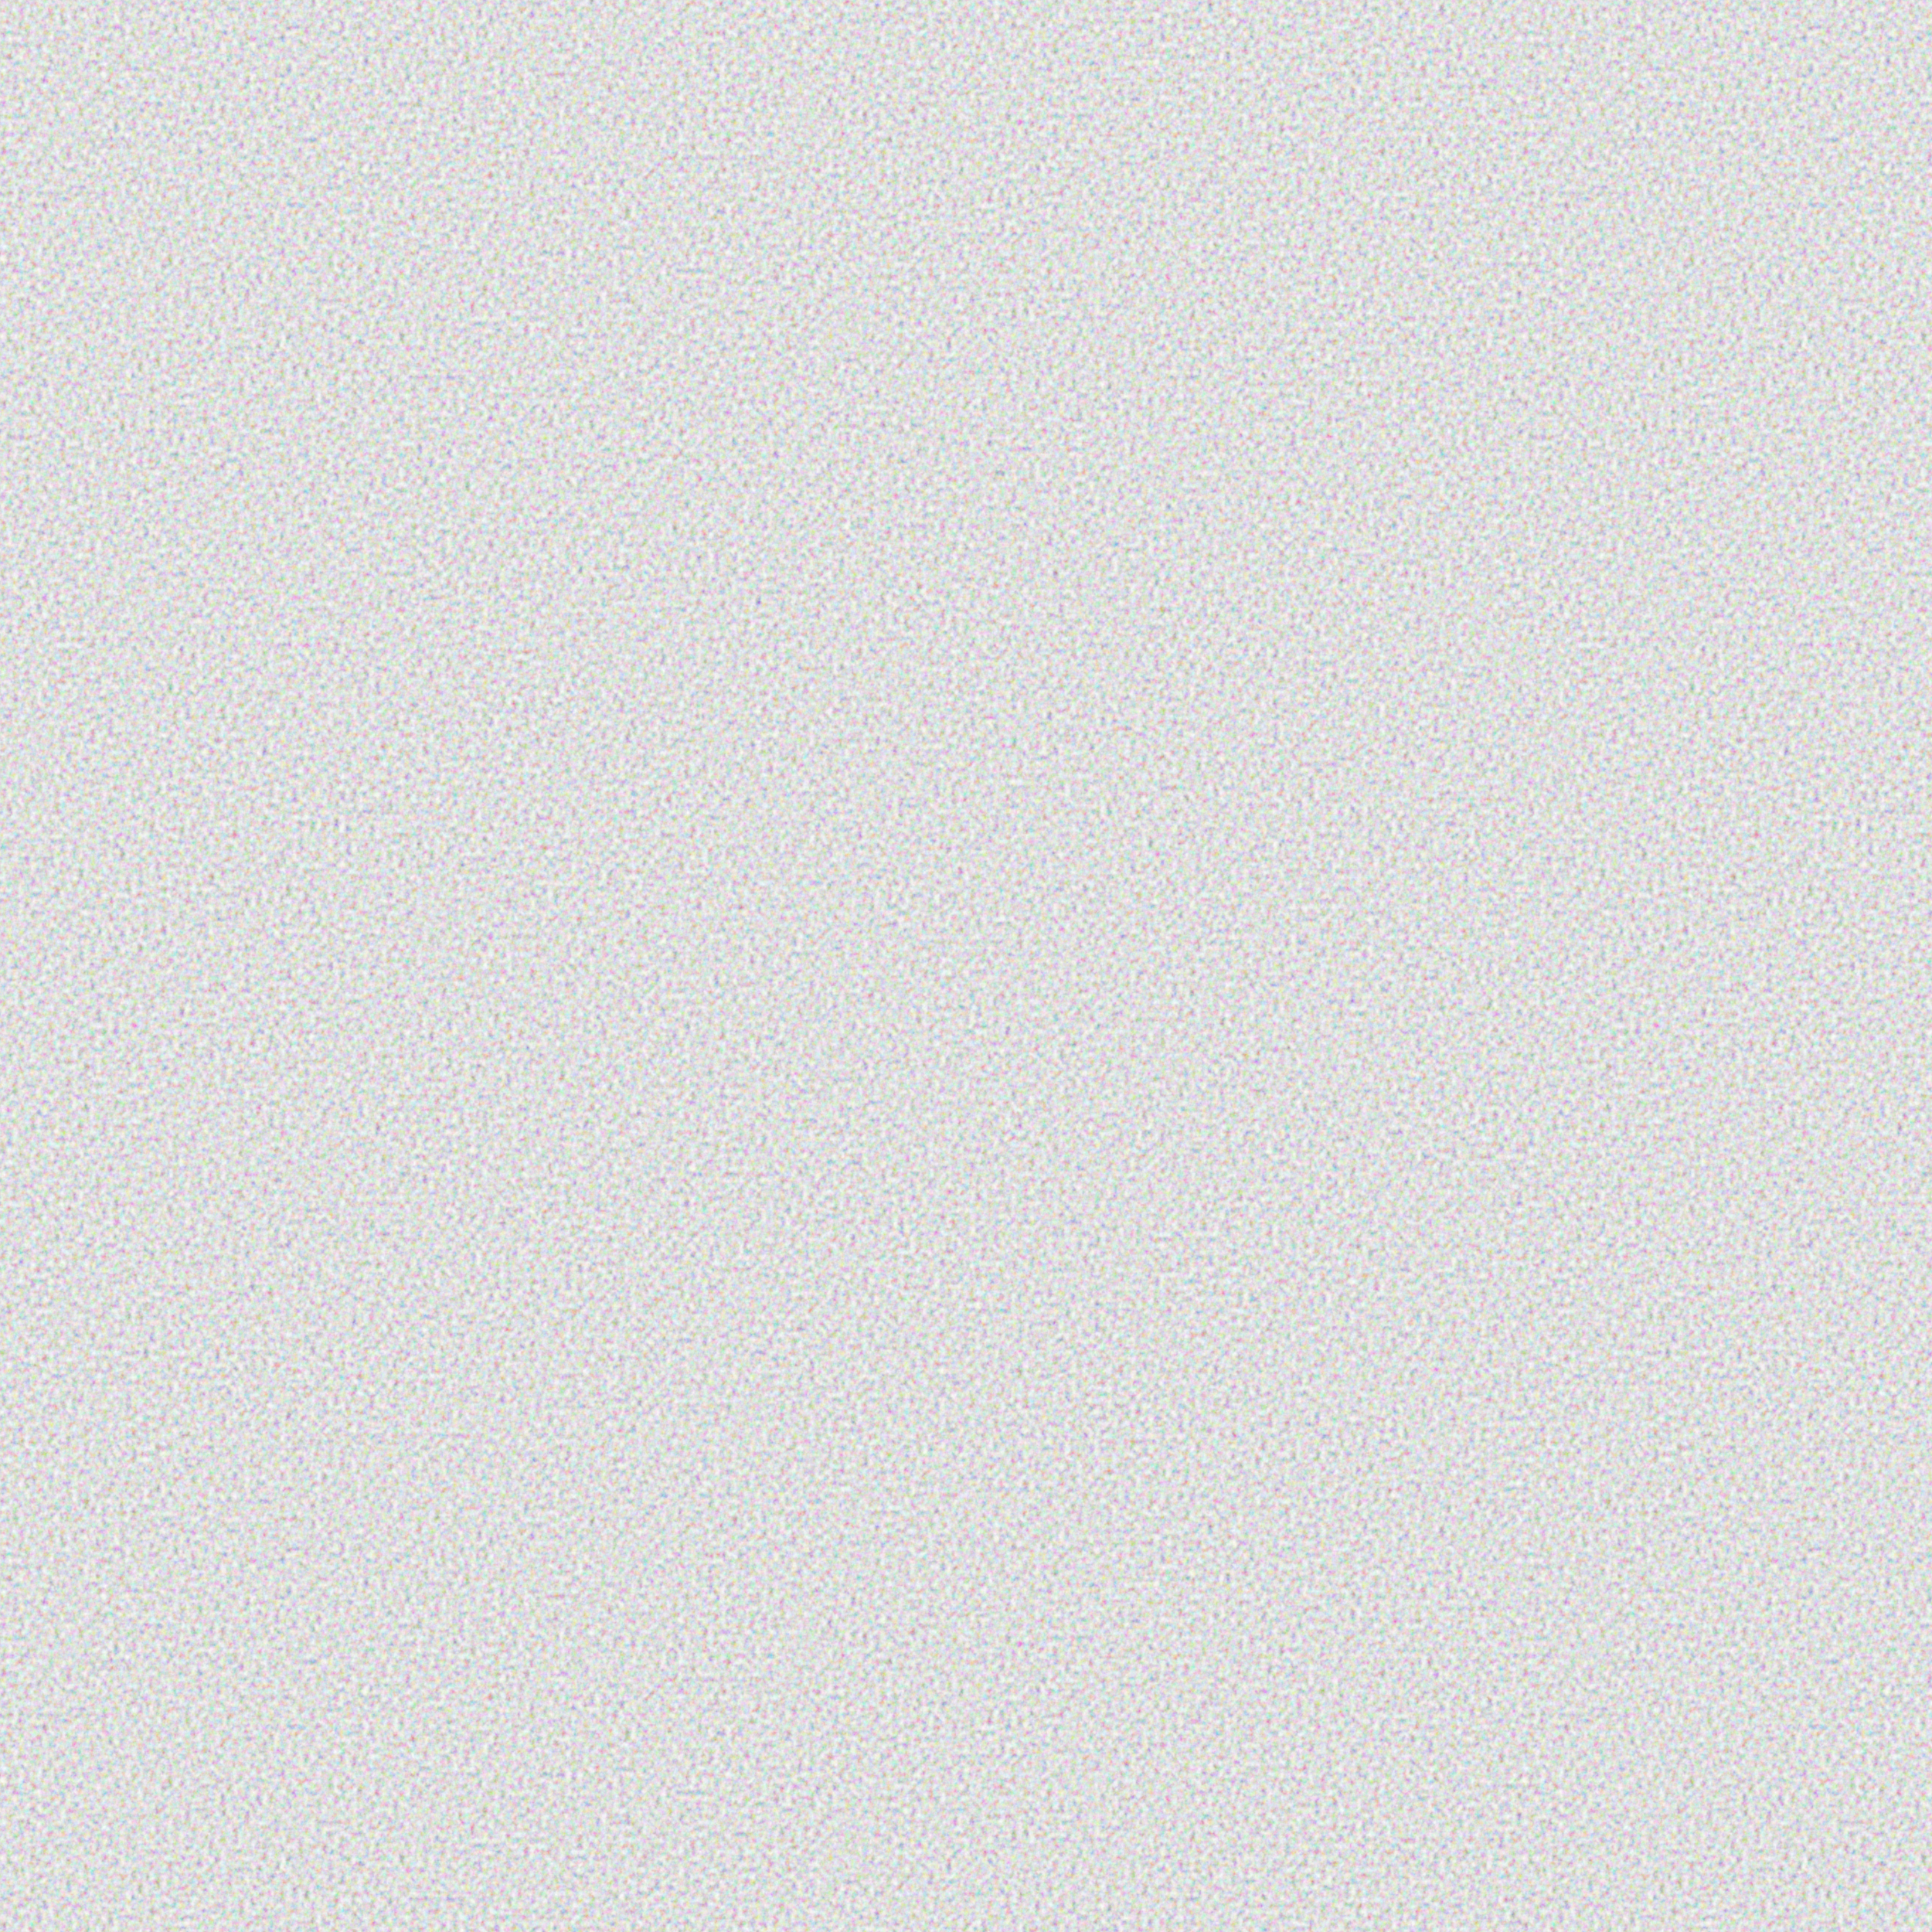
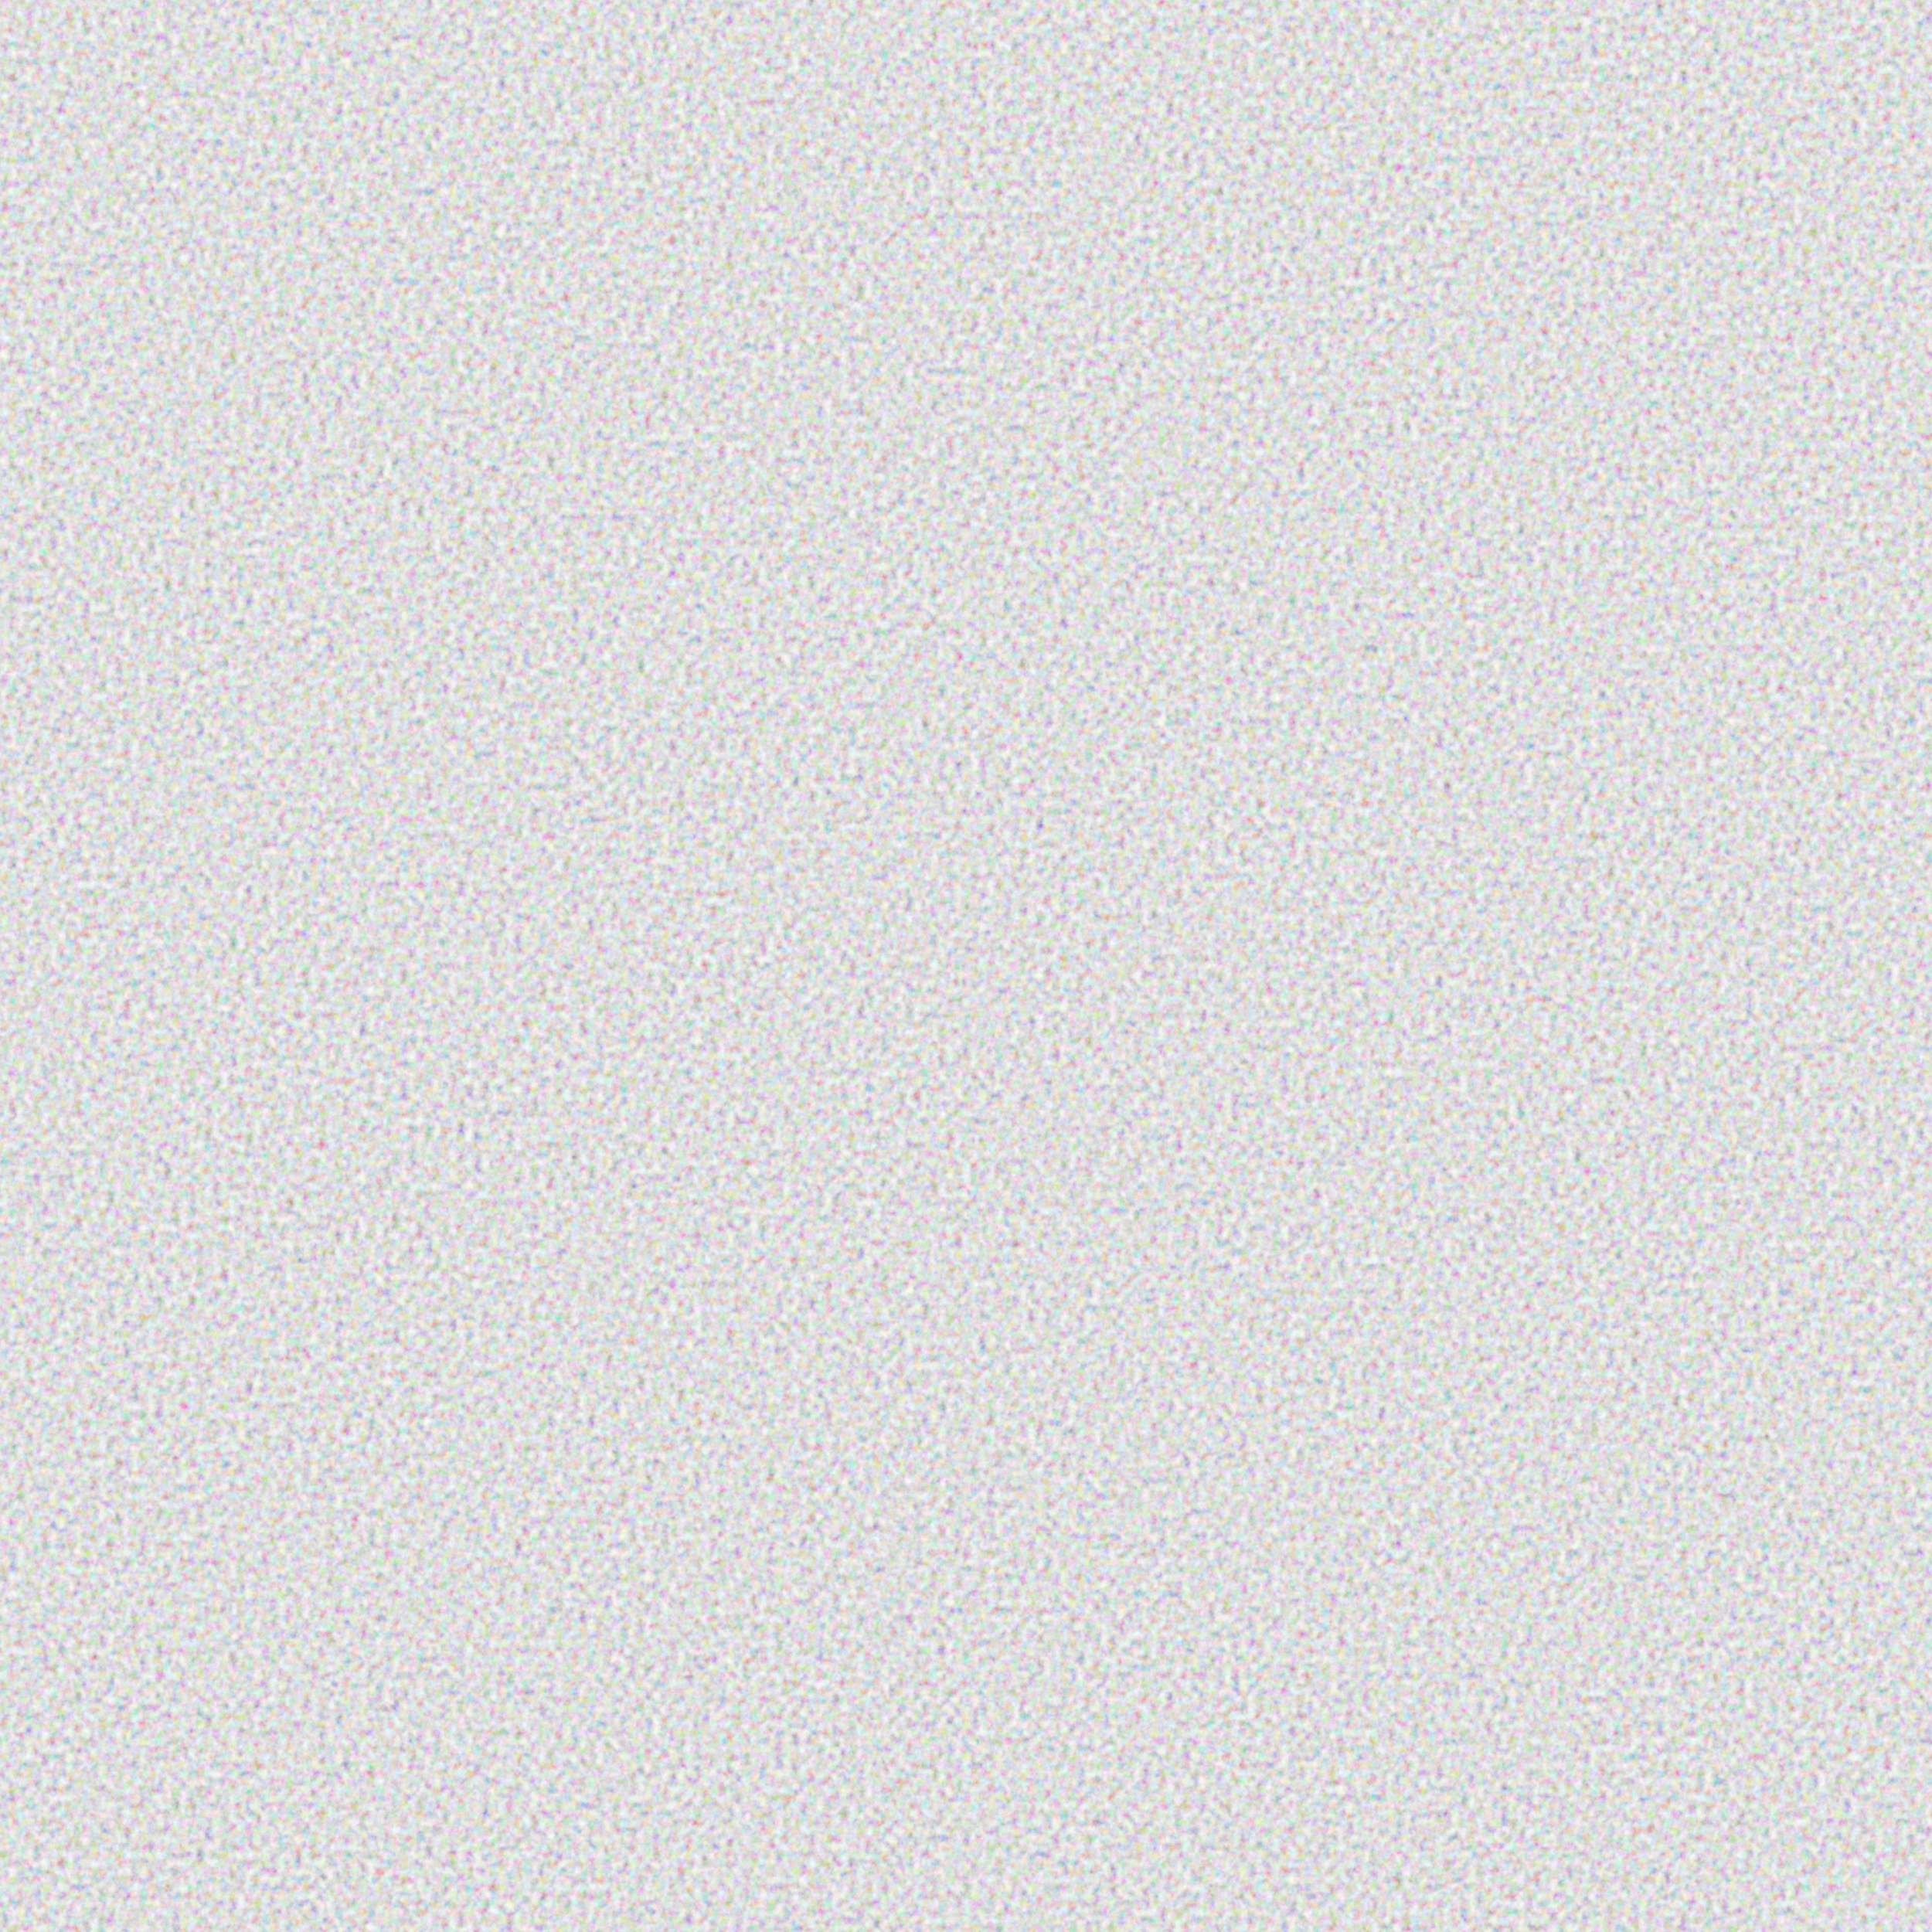
- <svg xmlns="http://www.w3.org/2000/svg" viewBox="0 0 500 500">
+ <svg xmlns="http://www.w3.org/2000/svg" viewBox="0 0 300 300">
  <filter id="noiseFilter">
-     <feTurbulence type="fractalNoise" baseFrequency="0.65" numOctaves="3" stitchTiles="stitch" />
+     <feTurbulence type="fractalNoise" baseFrequency="0.79" numOctaves="3" stitchTiles="stitch" />
  </filter>
  <rect width="100%" height="100%" filter="url(#noiseFilter)" />
</svg>
